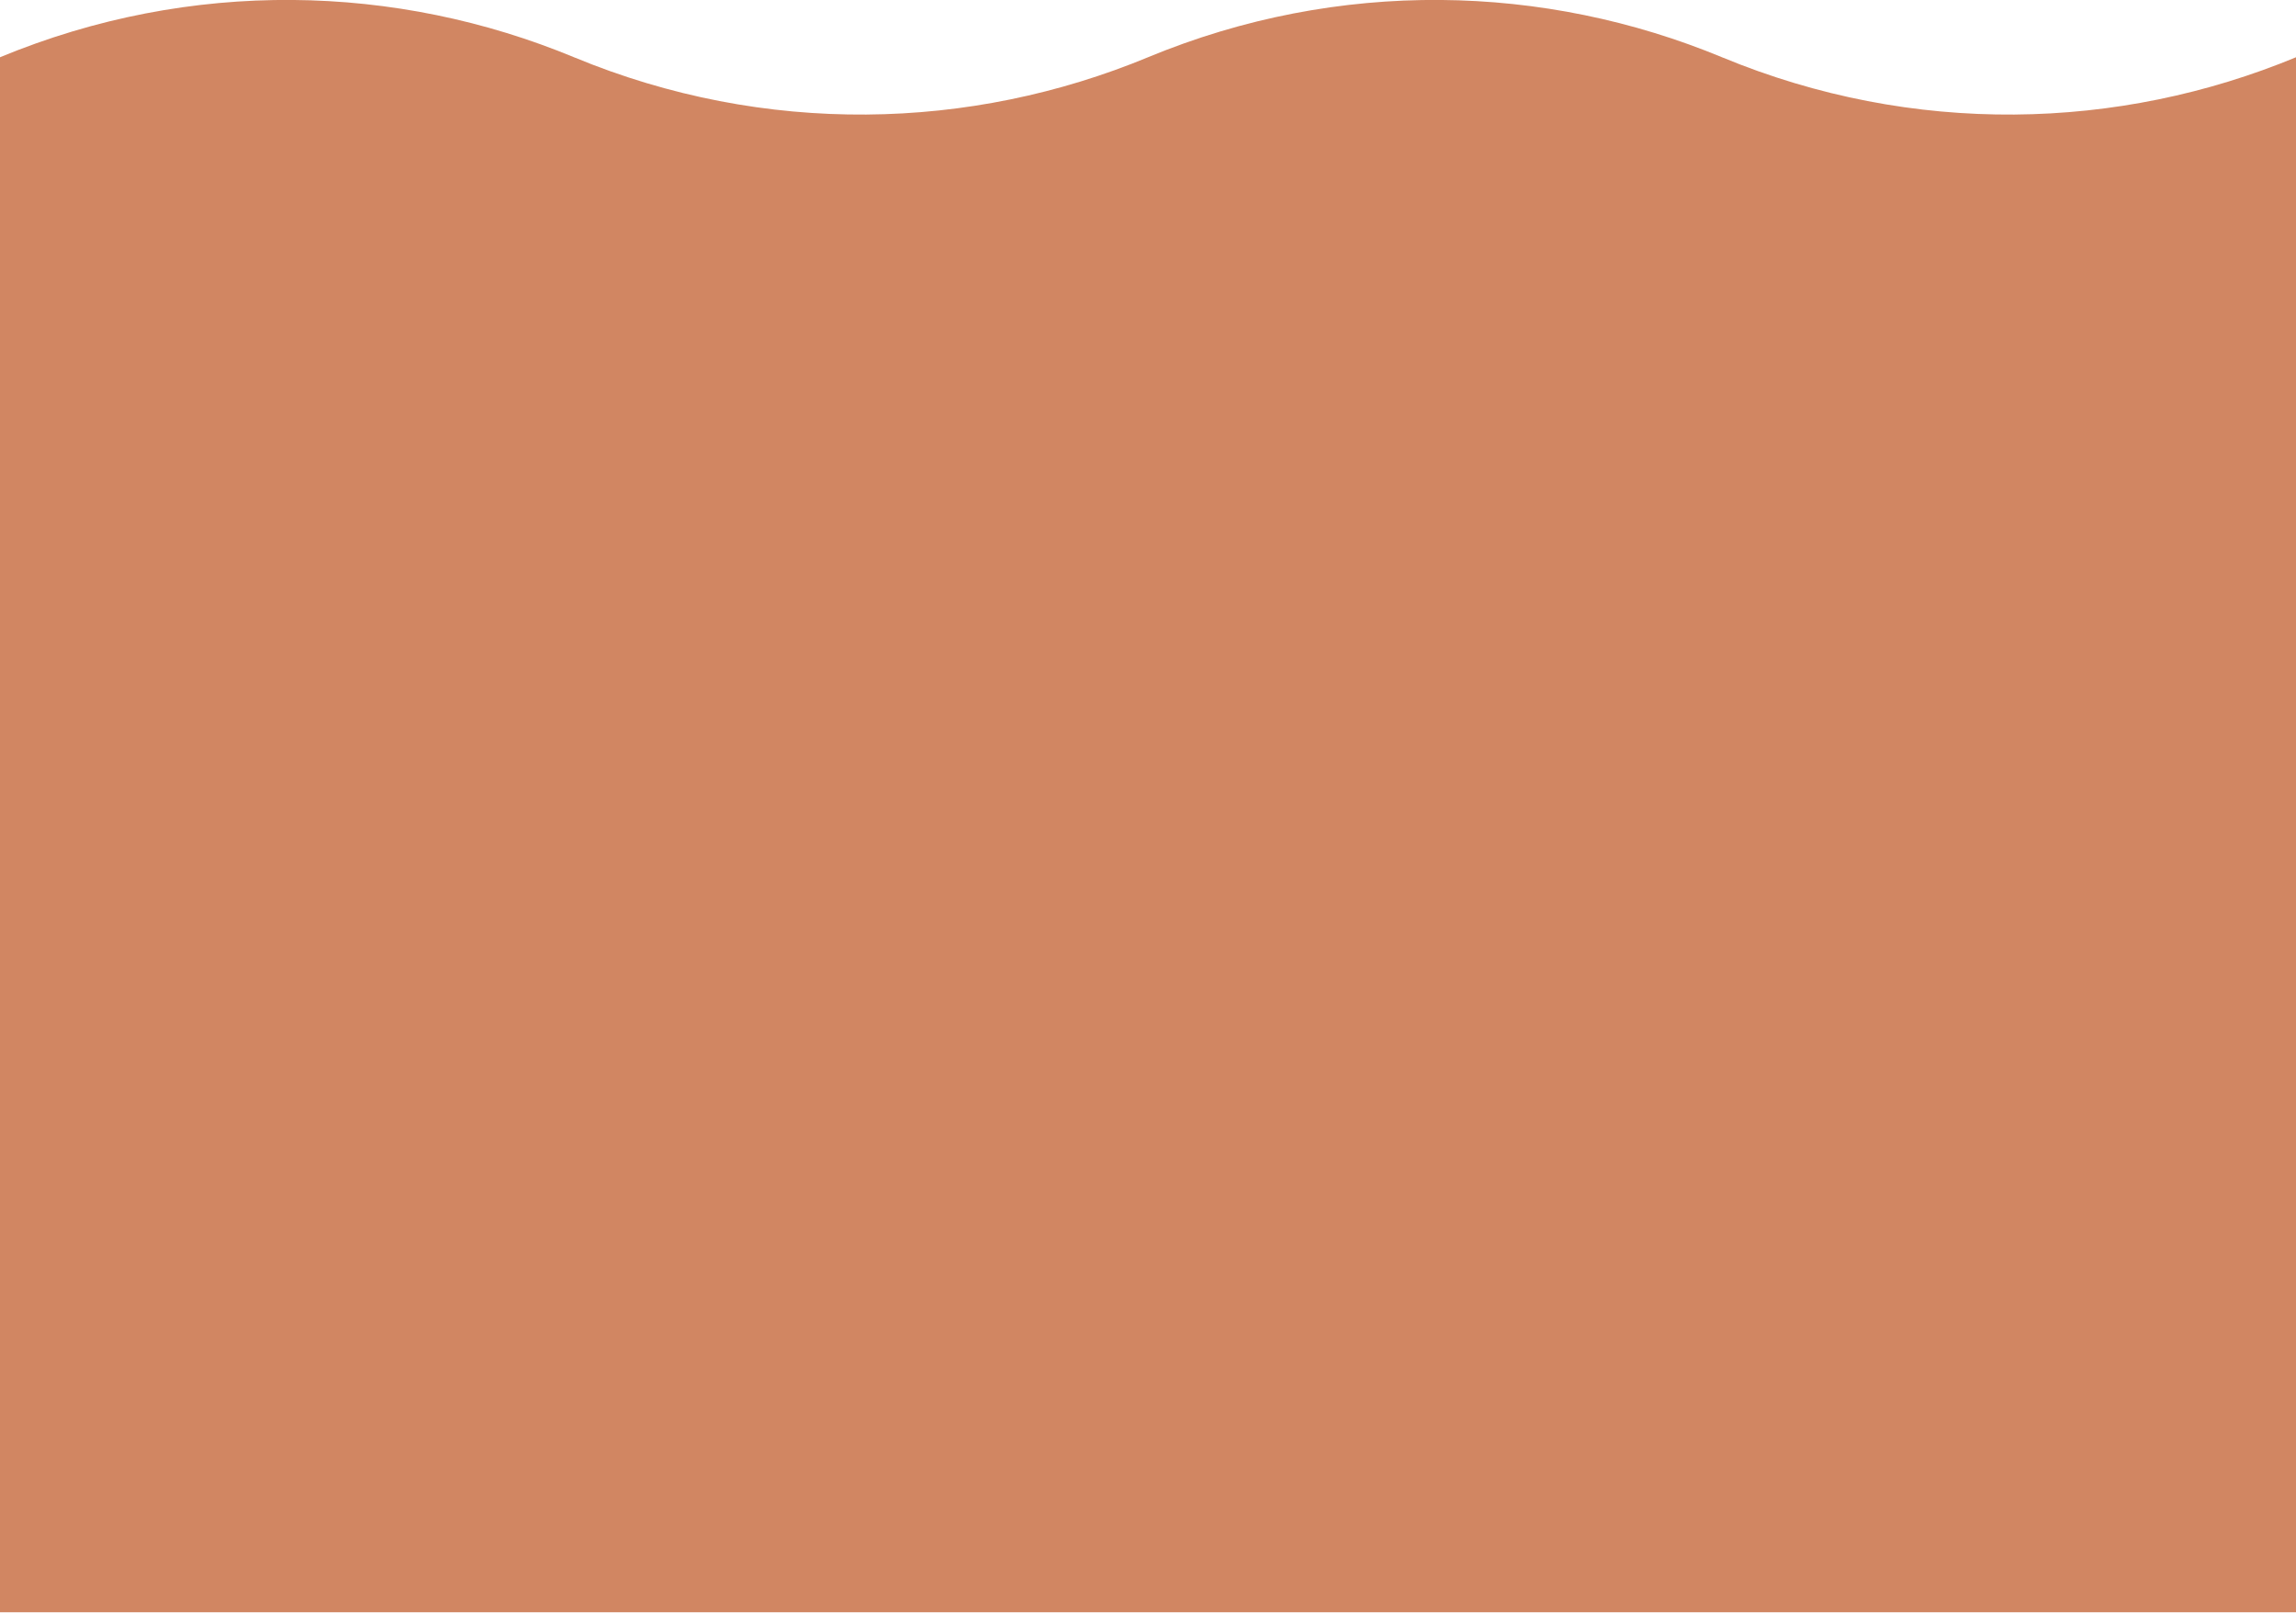
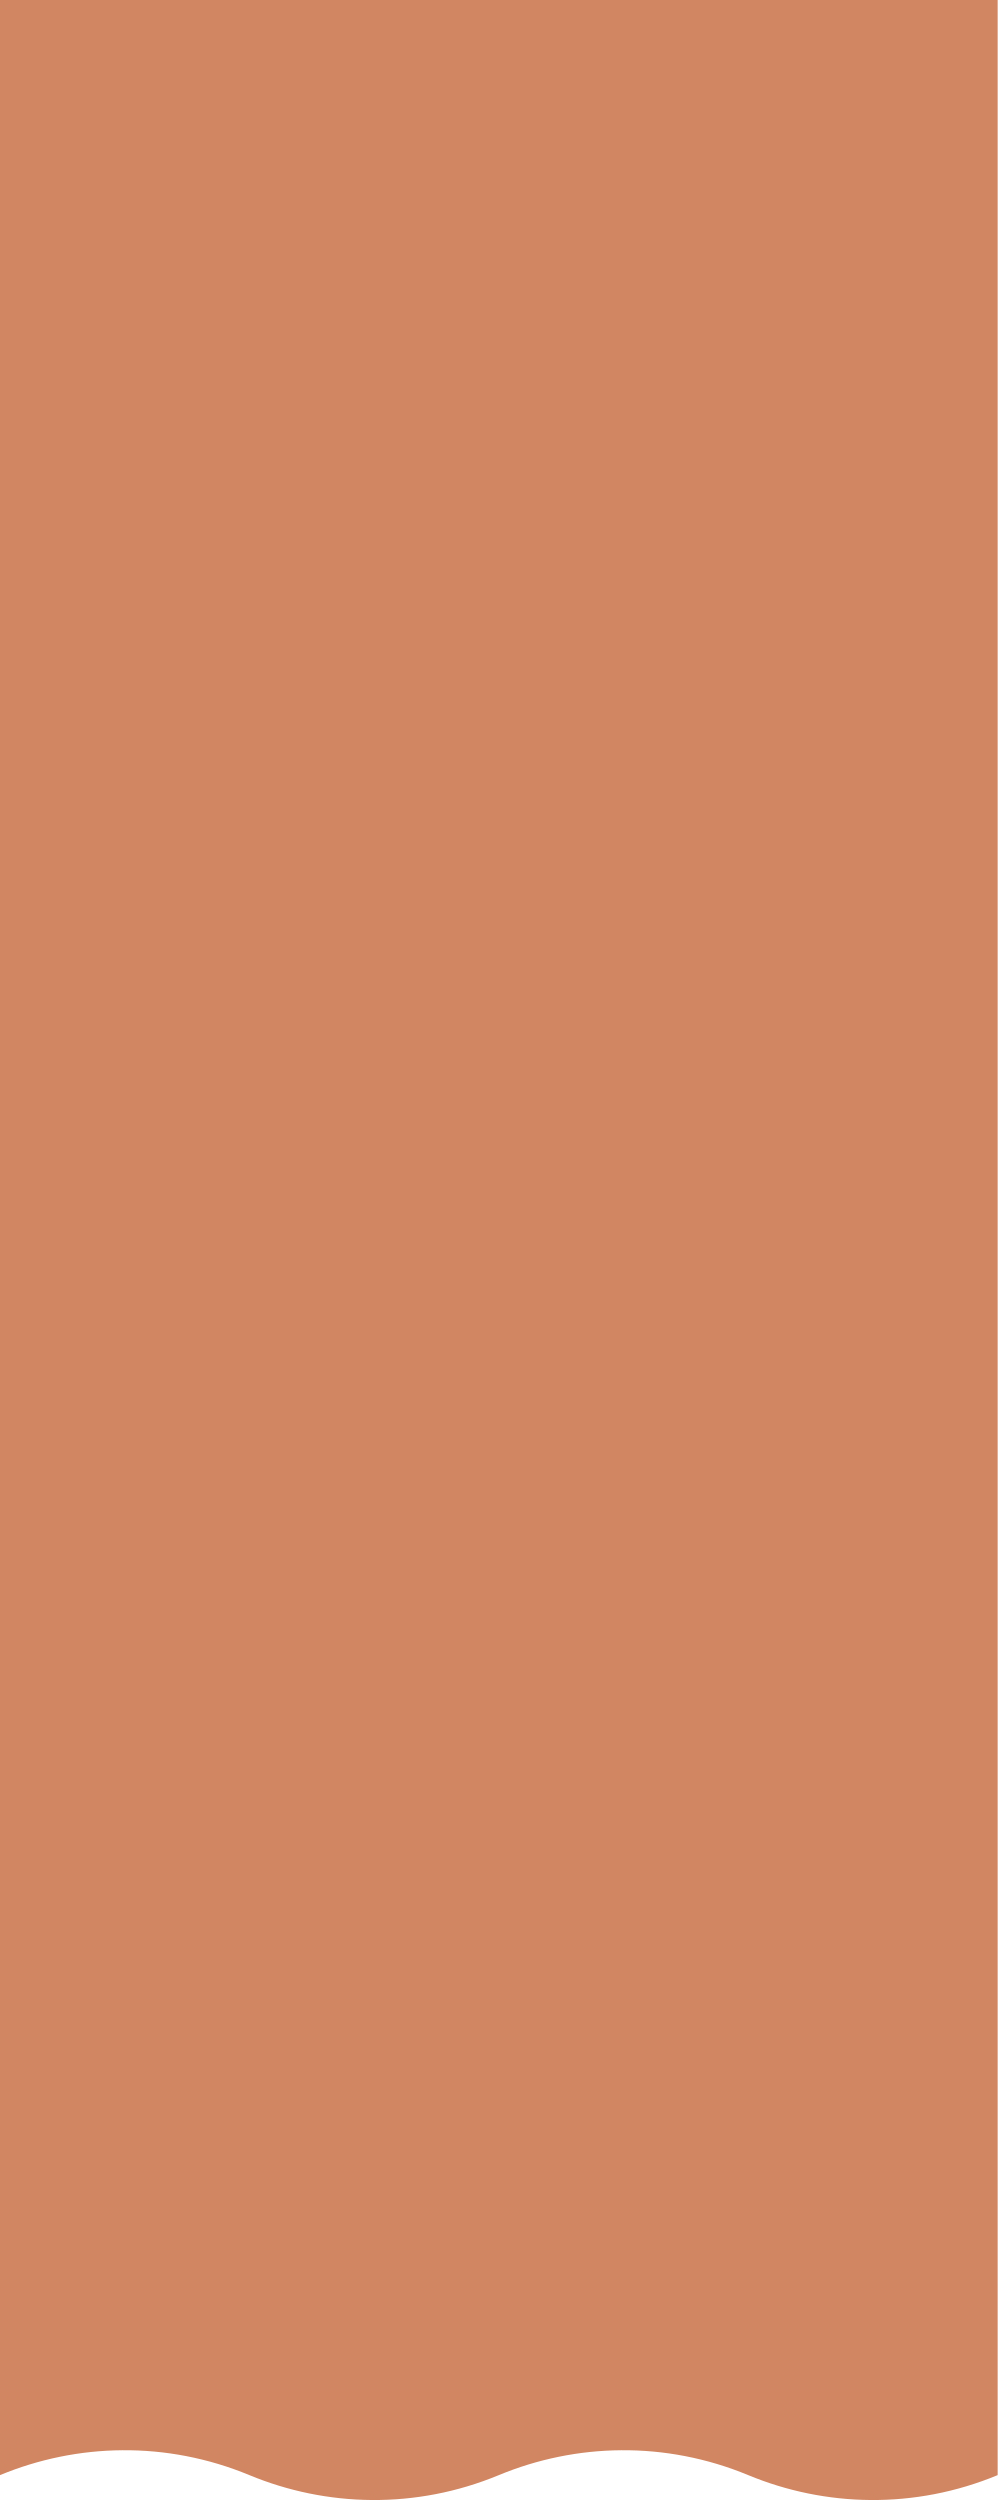
- <svg xmlns="http://www.w3.org/2000/svg" version="1.1" id="Calque_1" x="0px" y="0px" viewBox="0 0 1500 1053.1" style="enable-background:new 0 0 1500 1053.1;" xml:space="preserve">
+ <svg xmlns="http://www.w3.org/2000/svg" version="1.1" id="Calque_1" x="0px" y="0px" viewBox="0 0 1500 3758.8" style="enable-background:new 0 0 1500 3758.8;" xml:space="preserve">
  <style type="text/css">
	.st0{fill:#D18662;}
</style>
-   <path class="st0" d="M1500,37.4v1015.7H0V37.4c125-51.8,259.2-48,375,0c125,51.8,259.2,48,375,0c125-51.8,259.2-48,375,0  C1250,89.2,1384.2,85.4,1500,37.4z" />
+   <path class="st0" d="M0,3721.4V0h1500v3721.4c-125,51.8-259.2,48-375,0c-125-51.8-259.2-48-375,0c-125,51.8-259.2,48-375,0  C250,3669.6,115.8,3673.4,0,3721.4z" />
</svg>
